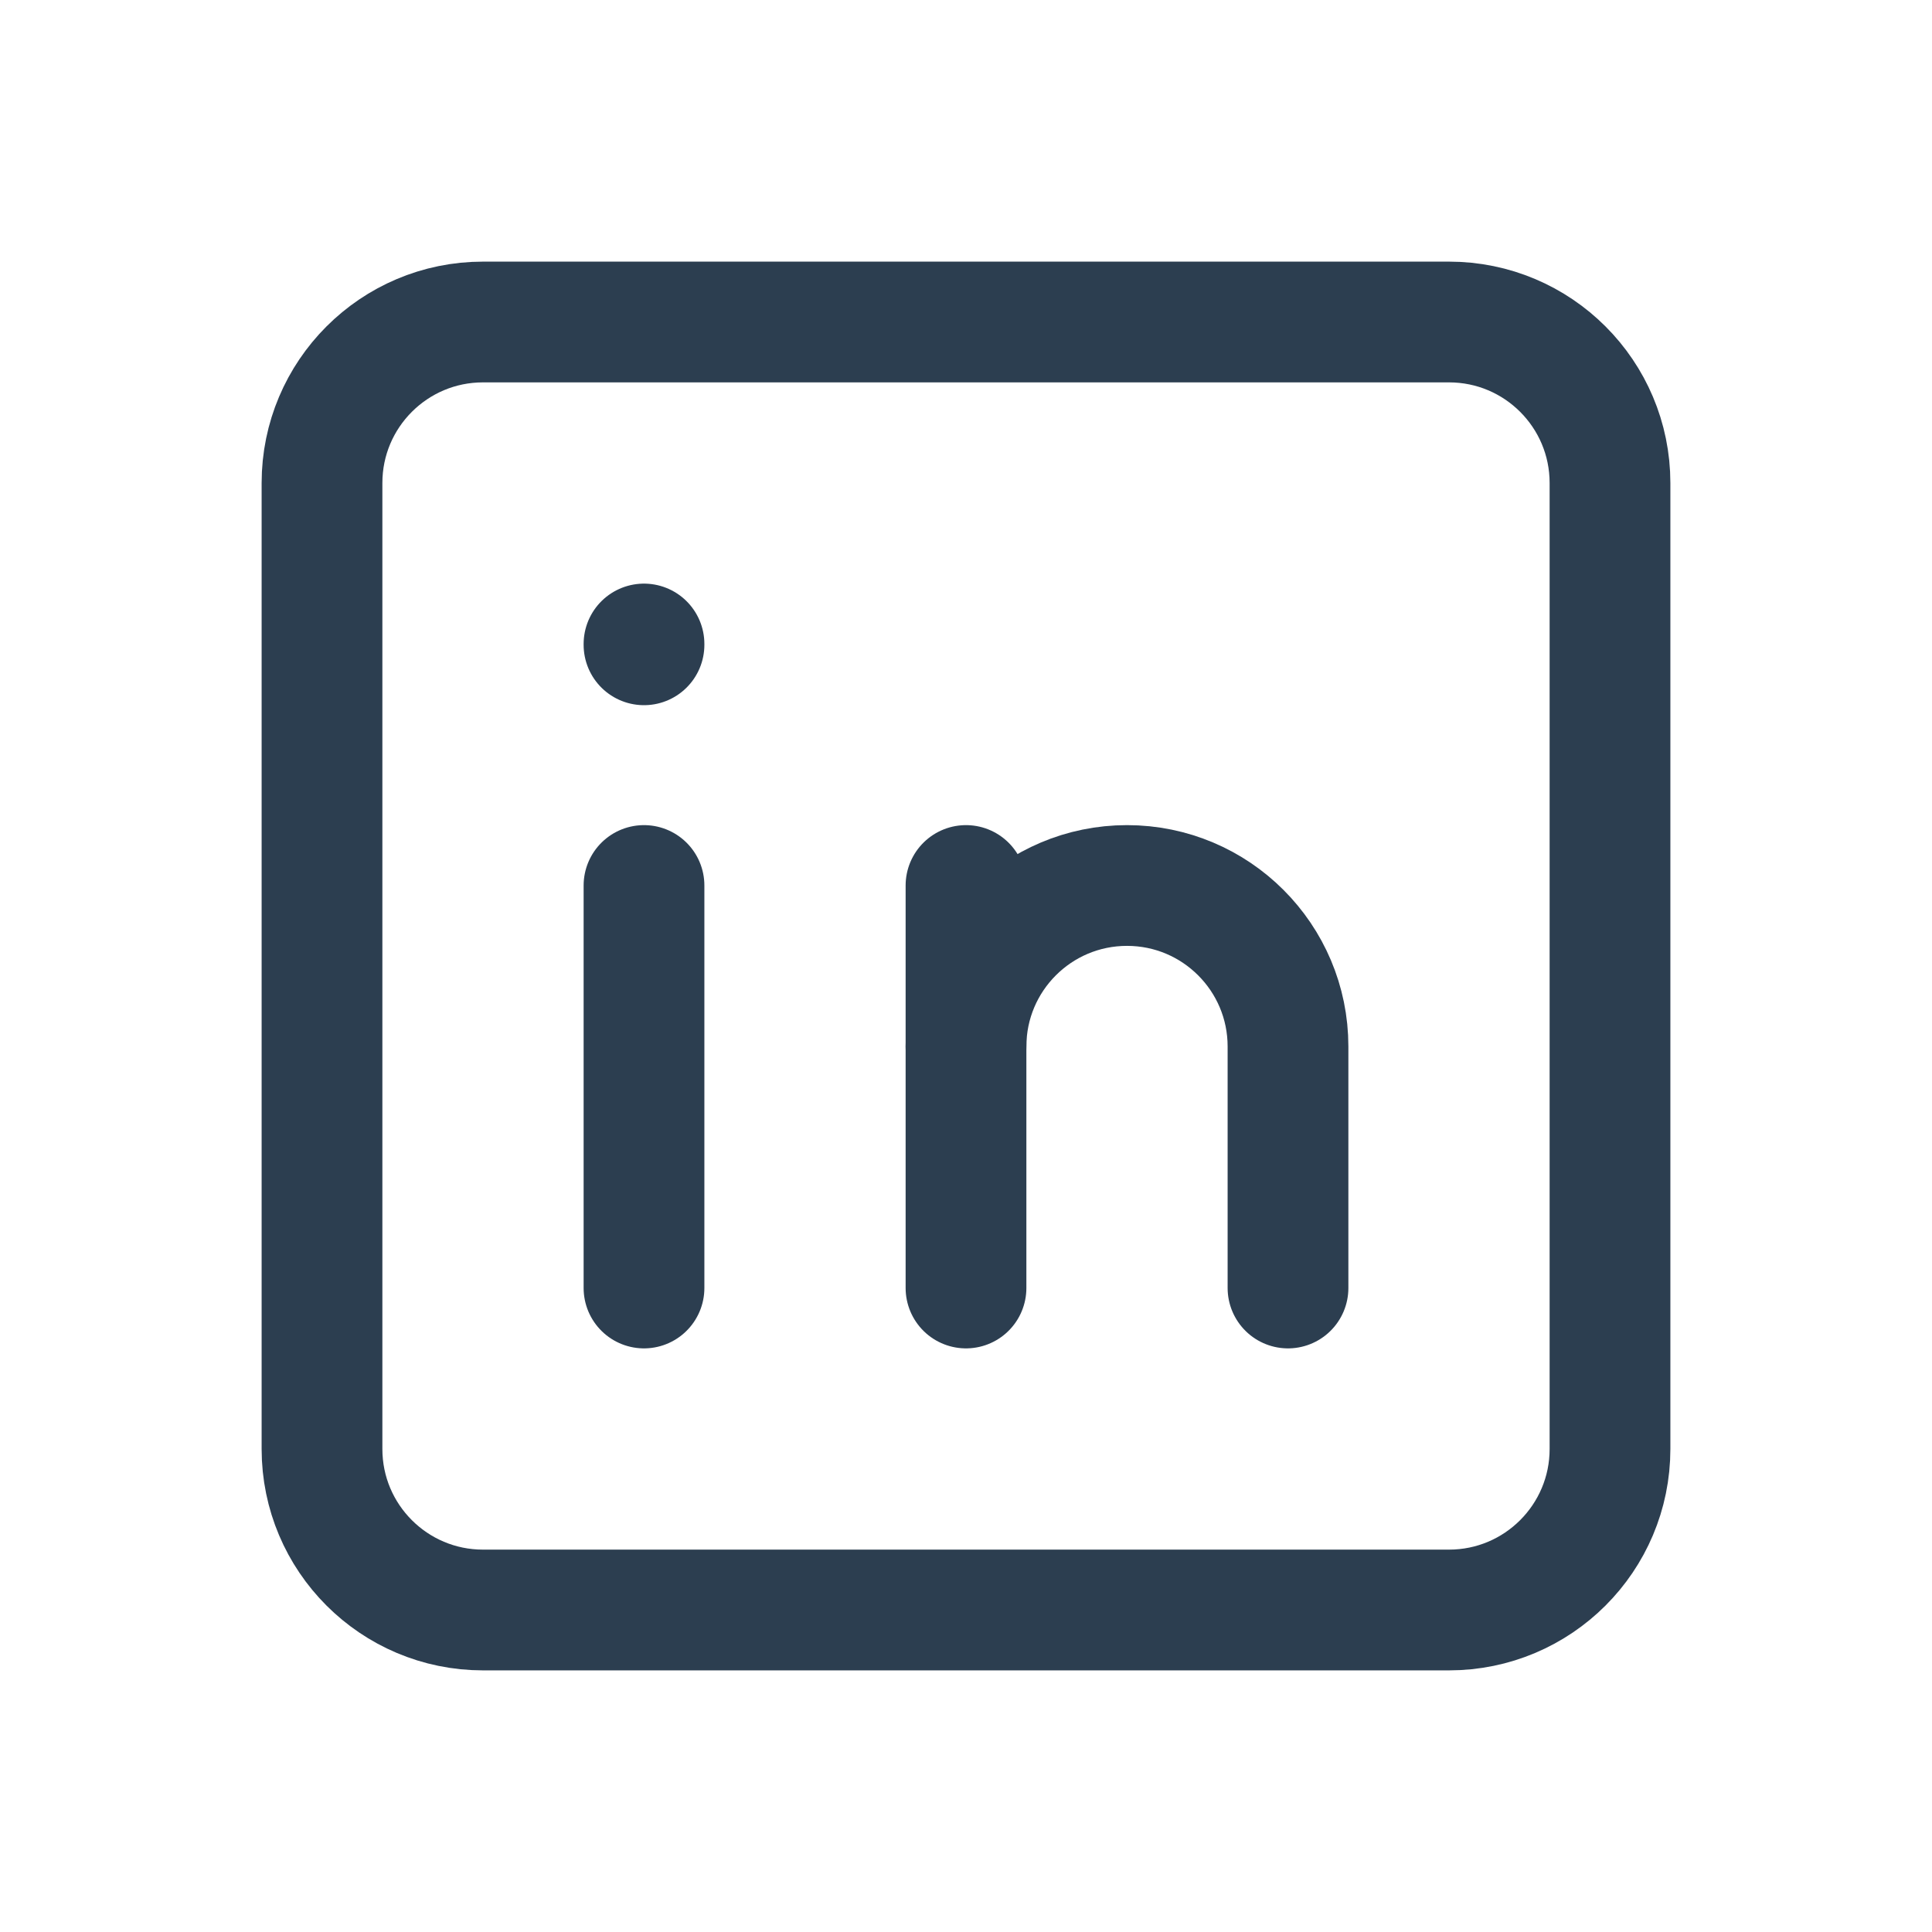
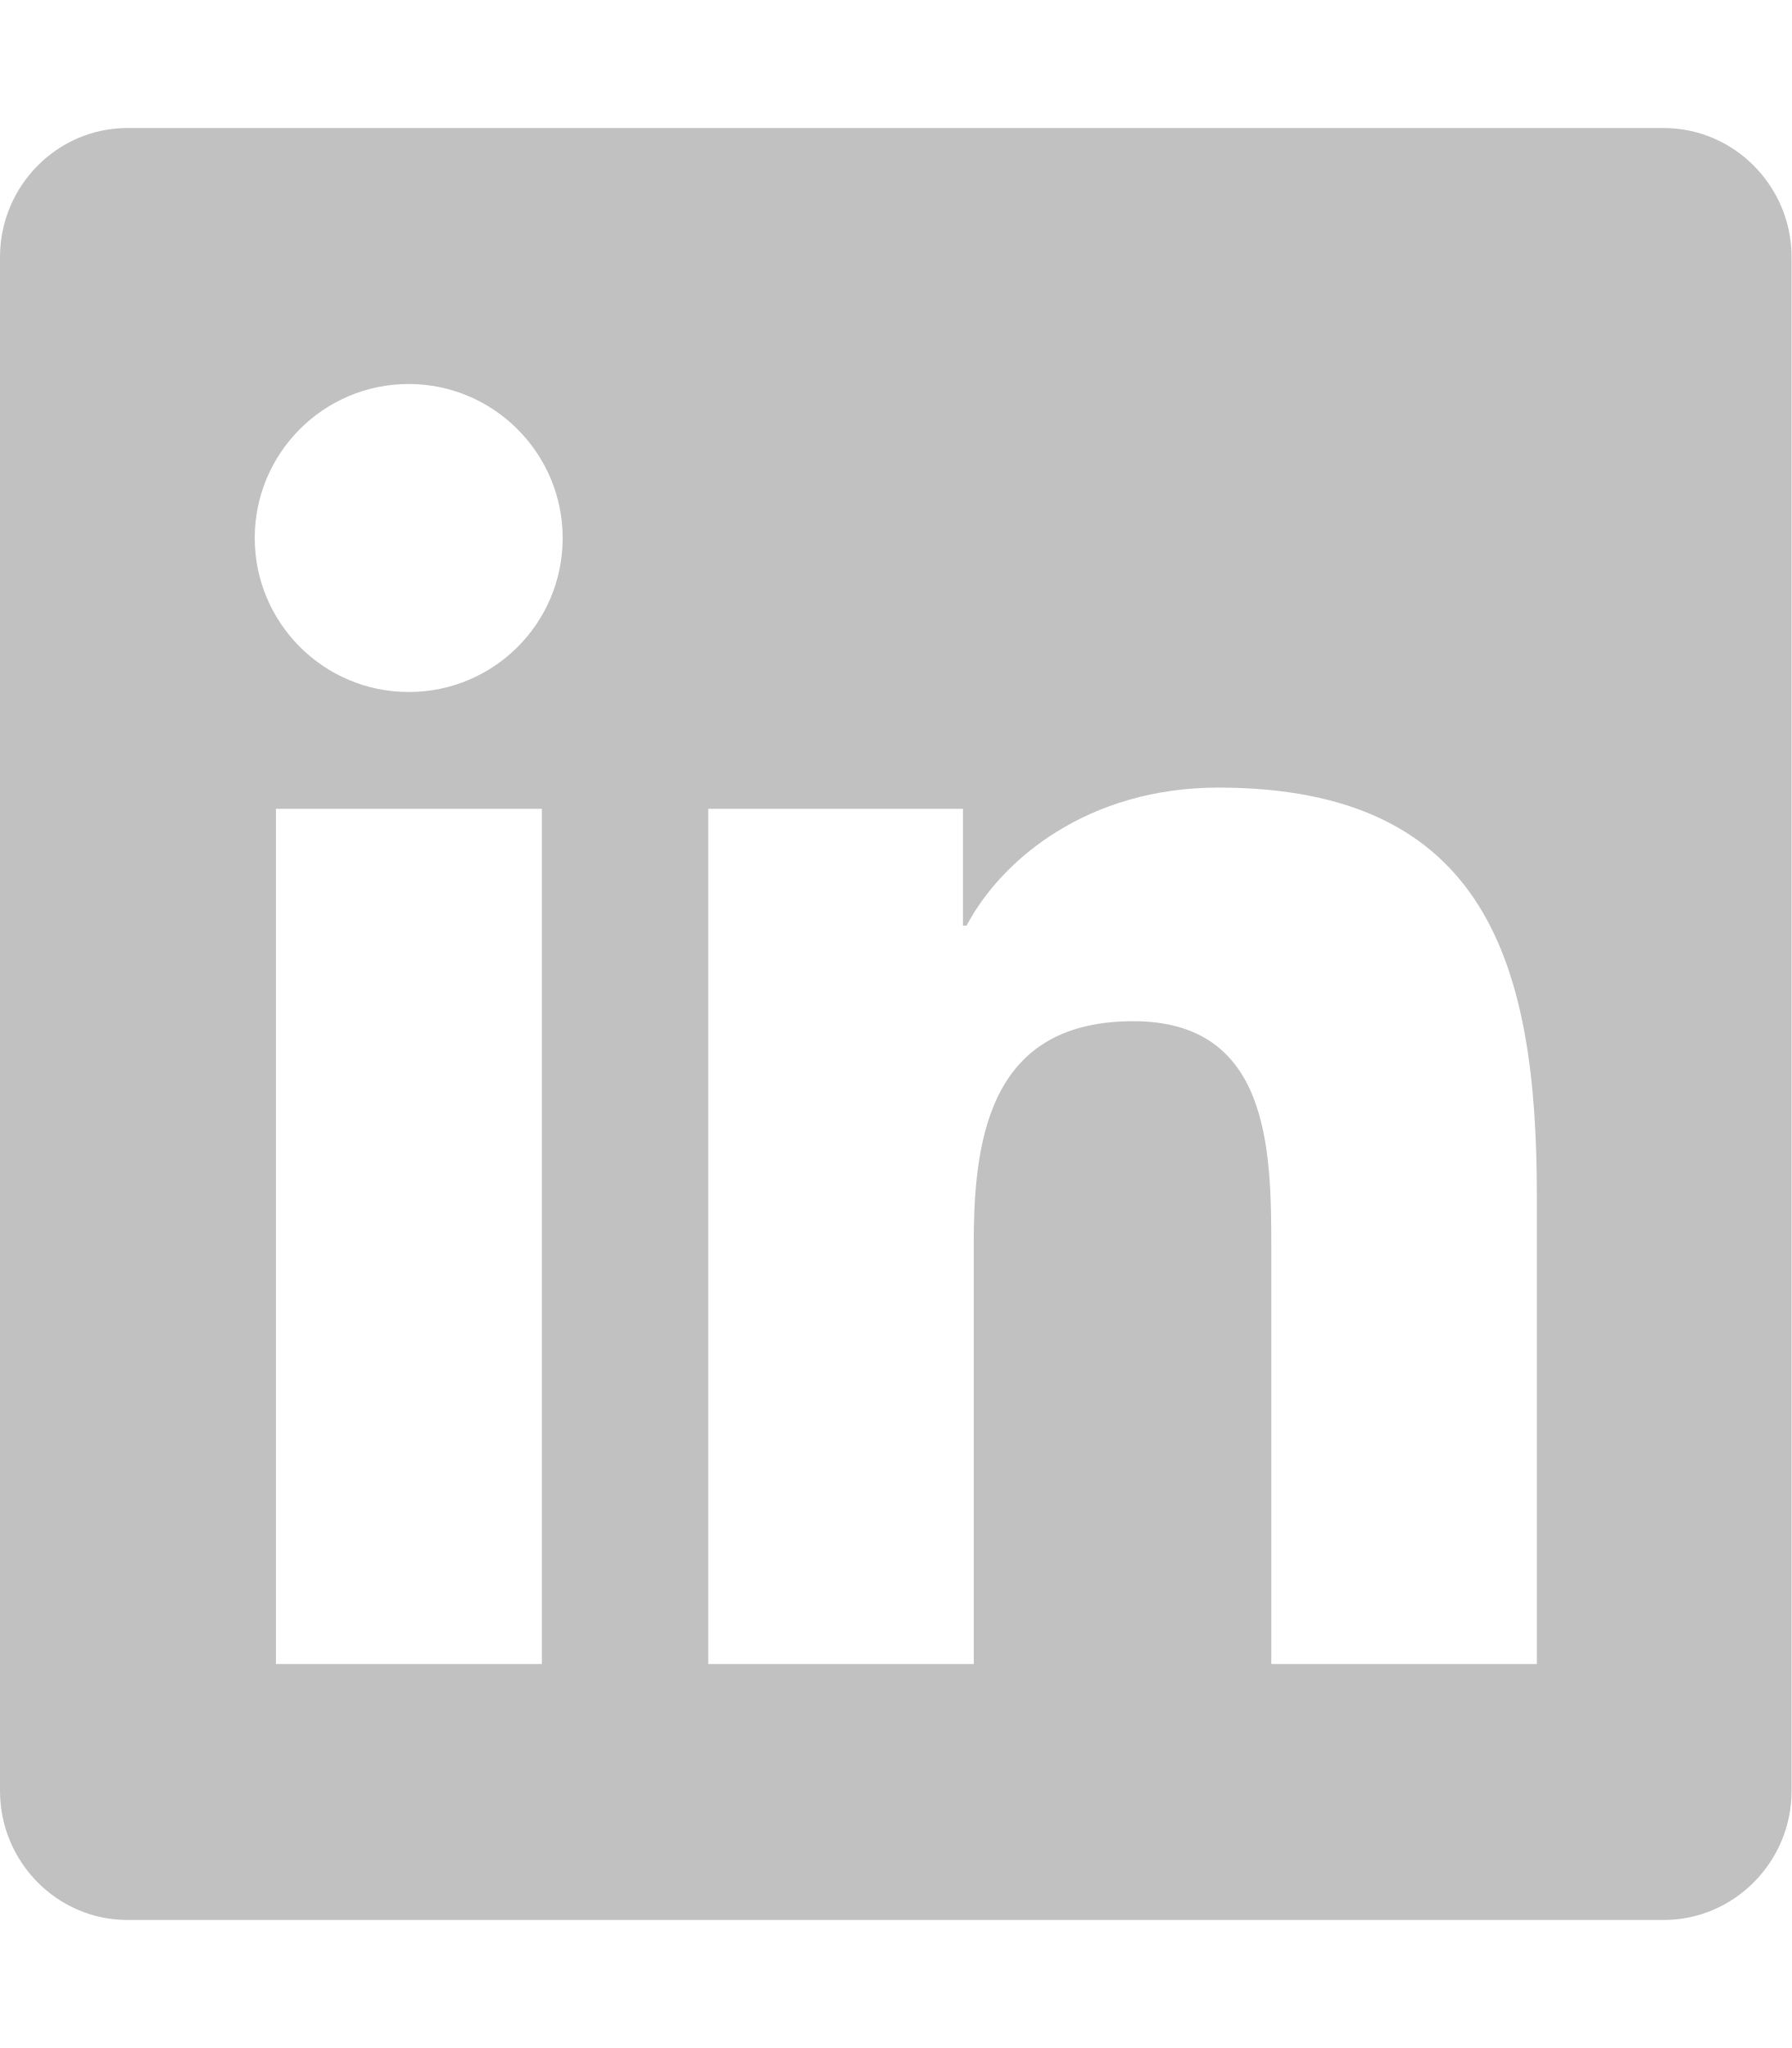
- <svg xmlns="http://www.w3.org/2000/svg" class="icon icon-tabler icon-tabler-brand-linkedin" width="44" height="44" viewBox="0 0 24 24" stroke-width="1.5" stroke="#2c3e50" fill="none" stroke-linecap="round" stroke-linejoin="round">
-   <path stroke="none" d="M0 0h24v24H0z" fill="none" />
-   <rect x="4" y="4" width="16" height="16" rx="2" />
-   <line x1="8" y1="11" x2="8" y2="16" />
-   <line x1="8" y1="8" x2="8" y2="8.01" />
-   <line x1="12" y1="16" x2="12" y2="11" />
-   <path d="M16 16v-3a2 2 0 0 0 -4 0" />
+ <svg xmlns="http://www.w3.org/2000/svg" viewBox="0 0 448 512">
+   <path fill="#c1c1c1" d="M416 32H31.9C14.3 32 0 46.5 0 64.3v383.4C0 465.5 14.3 480 31.9 480H416c17.6 0 32-14.5 32-32.3V64.3c0-17.8-14.4-32.3-32-32.3zM135.4 416H69V202.2h66.5V416zm-33.2-243c-21.3 0-38.5-17.3-38.5-38.5S80.9 96 102.2 96c21.2 0 38.5 17.3 38.5 38.5 0 21.3-17.2 38.5-38.5 38.5zm282.1 243h-66.4V312c0-24.8-.5-56.7-34.5-56.7-34.6 0-39.9 27-39.9 54.9V416h-66.4V202.2h63.7v29.2h.9c8.9-16.8 30.6-34.5 62.9-34.5 67.2 0 79.7 44.3 79.7 101.9V416z" />
</svg>
